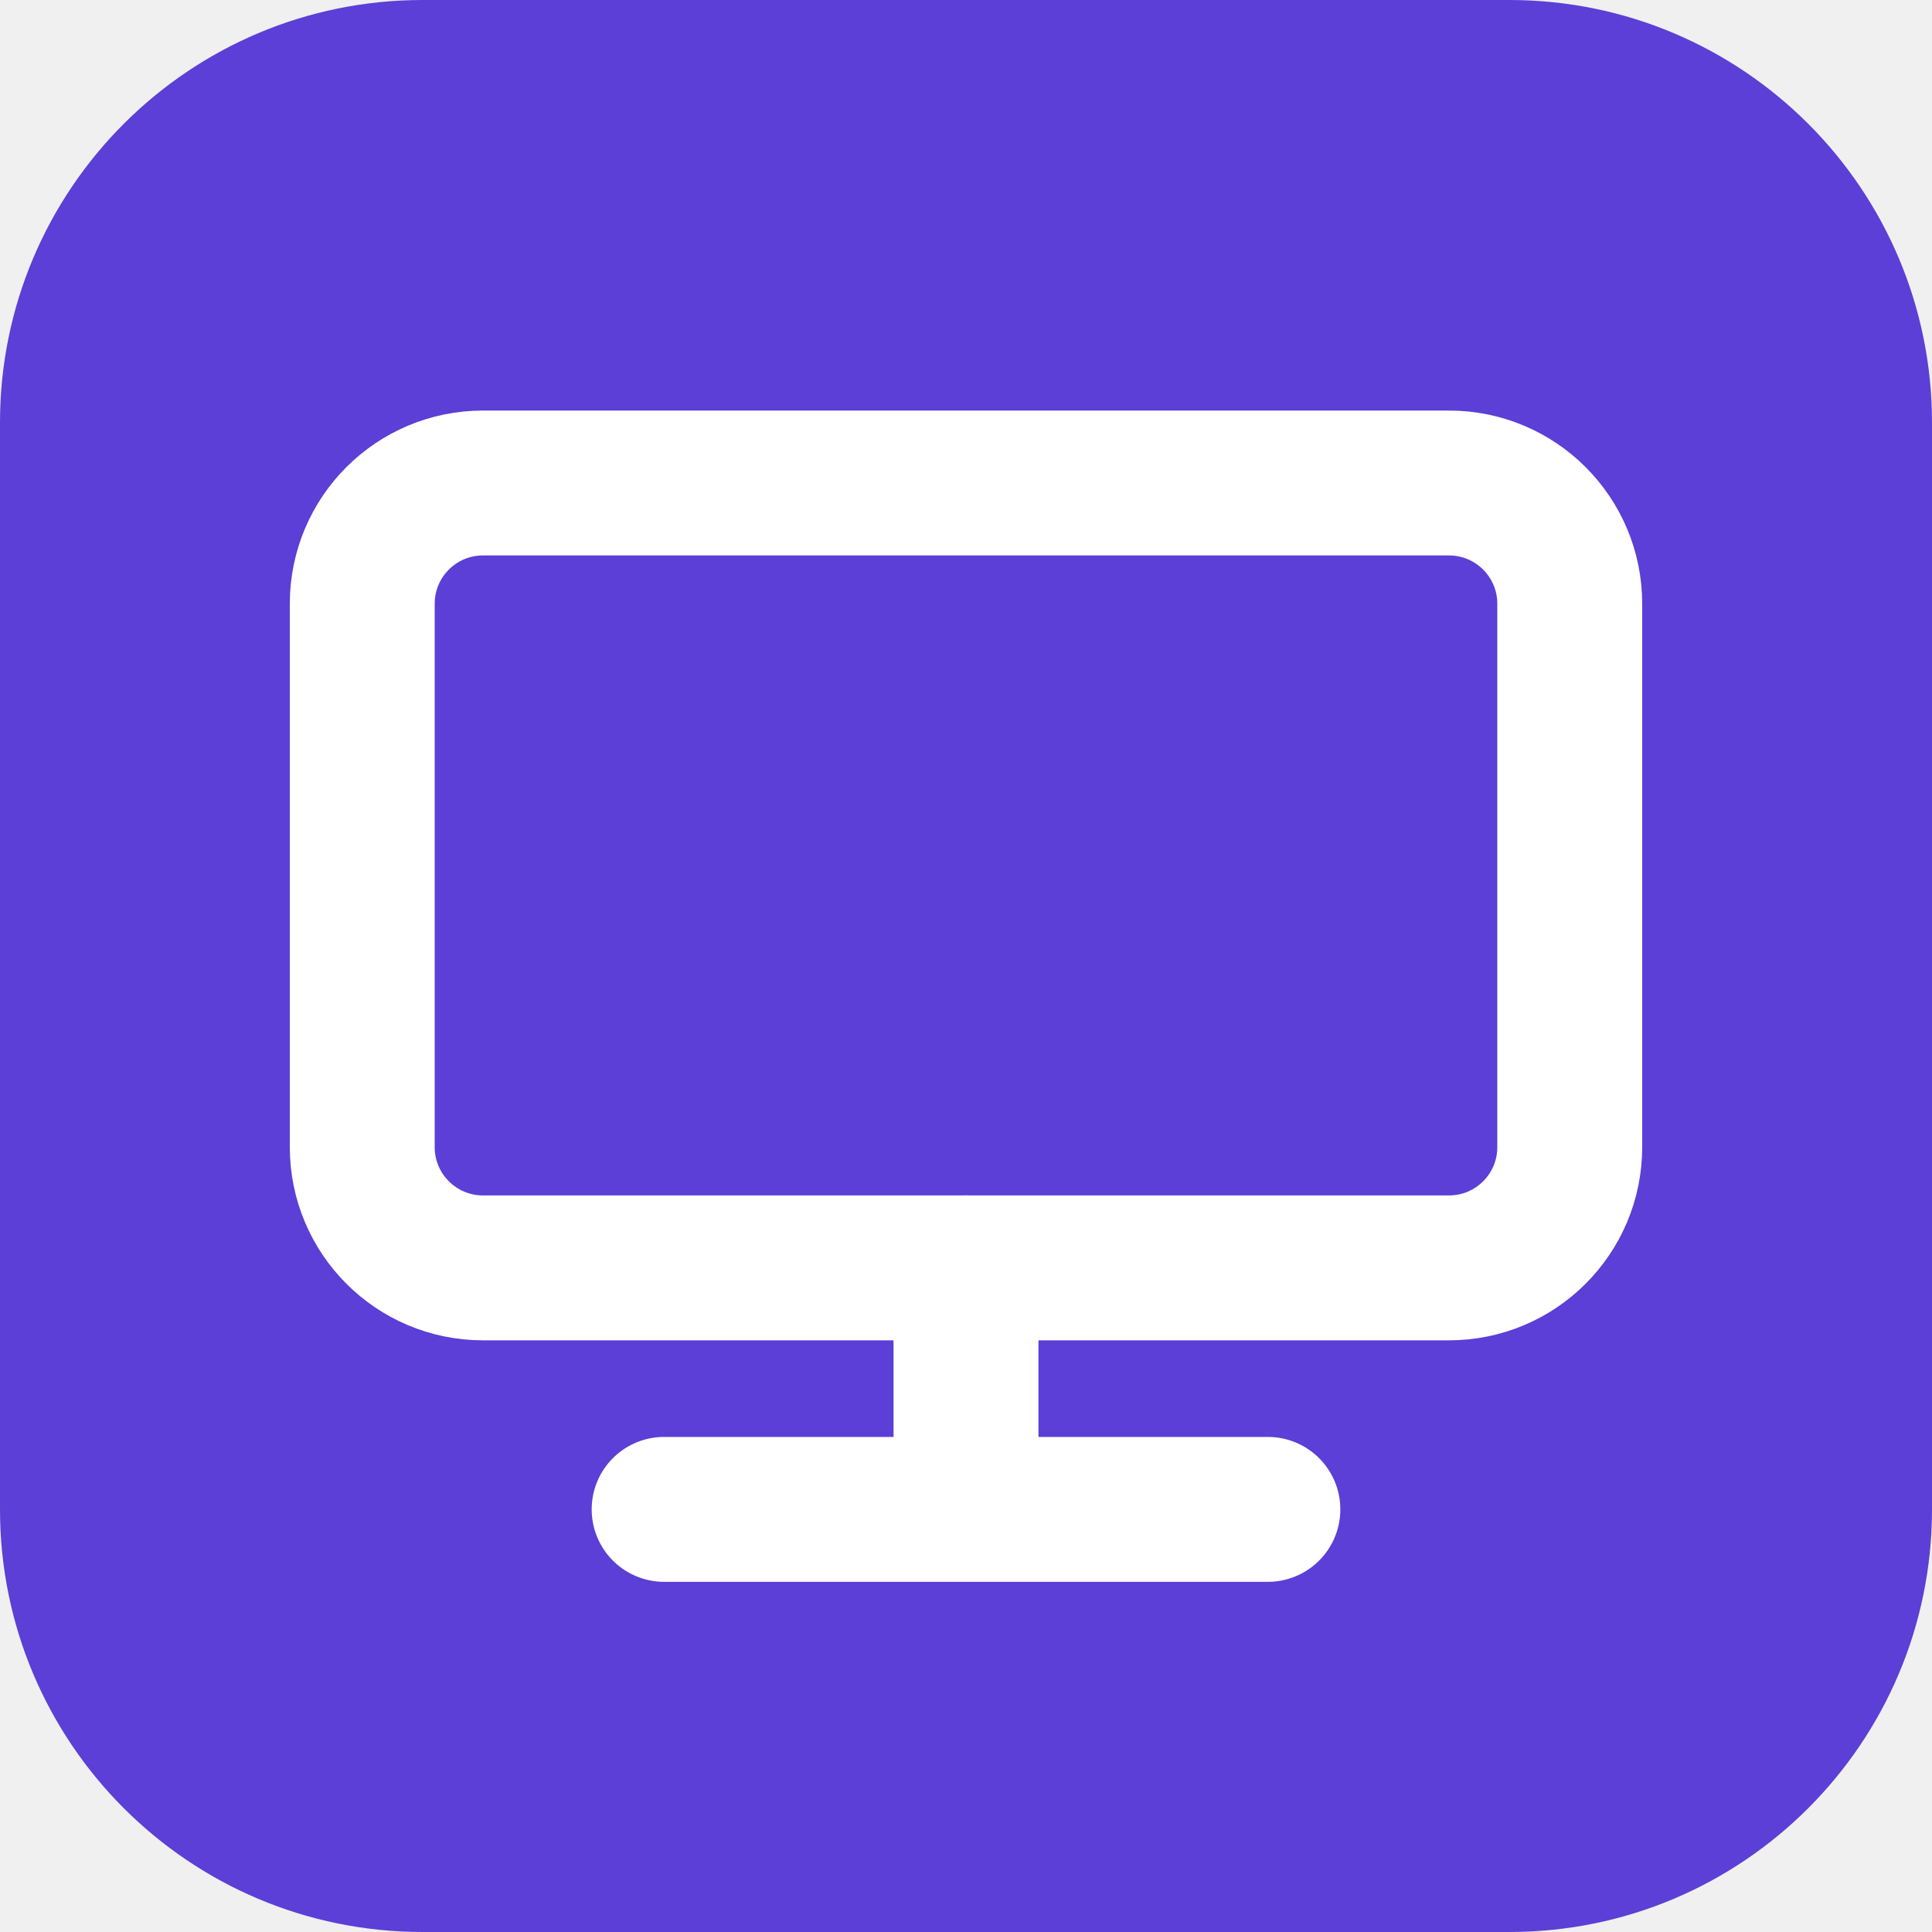
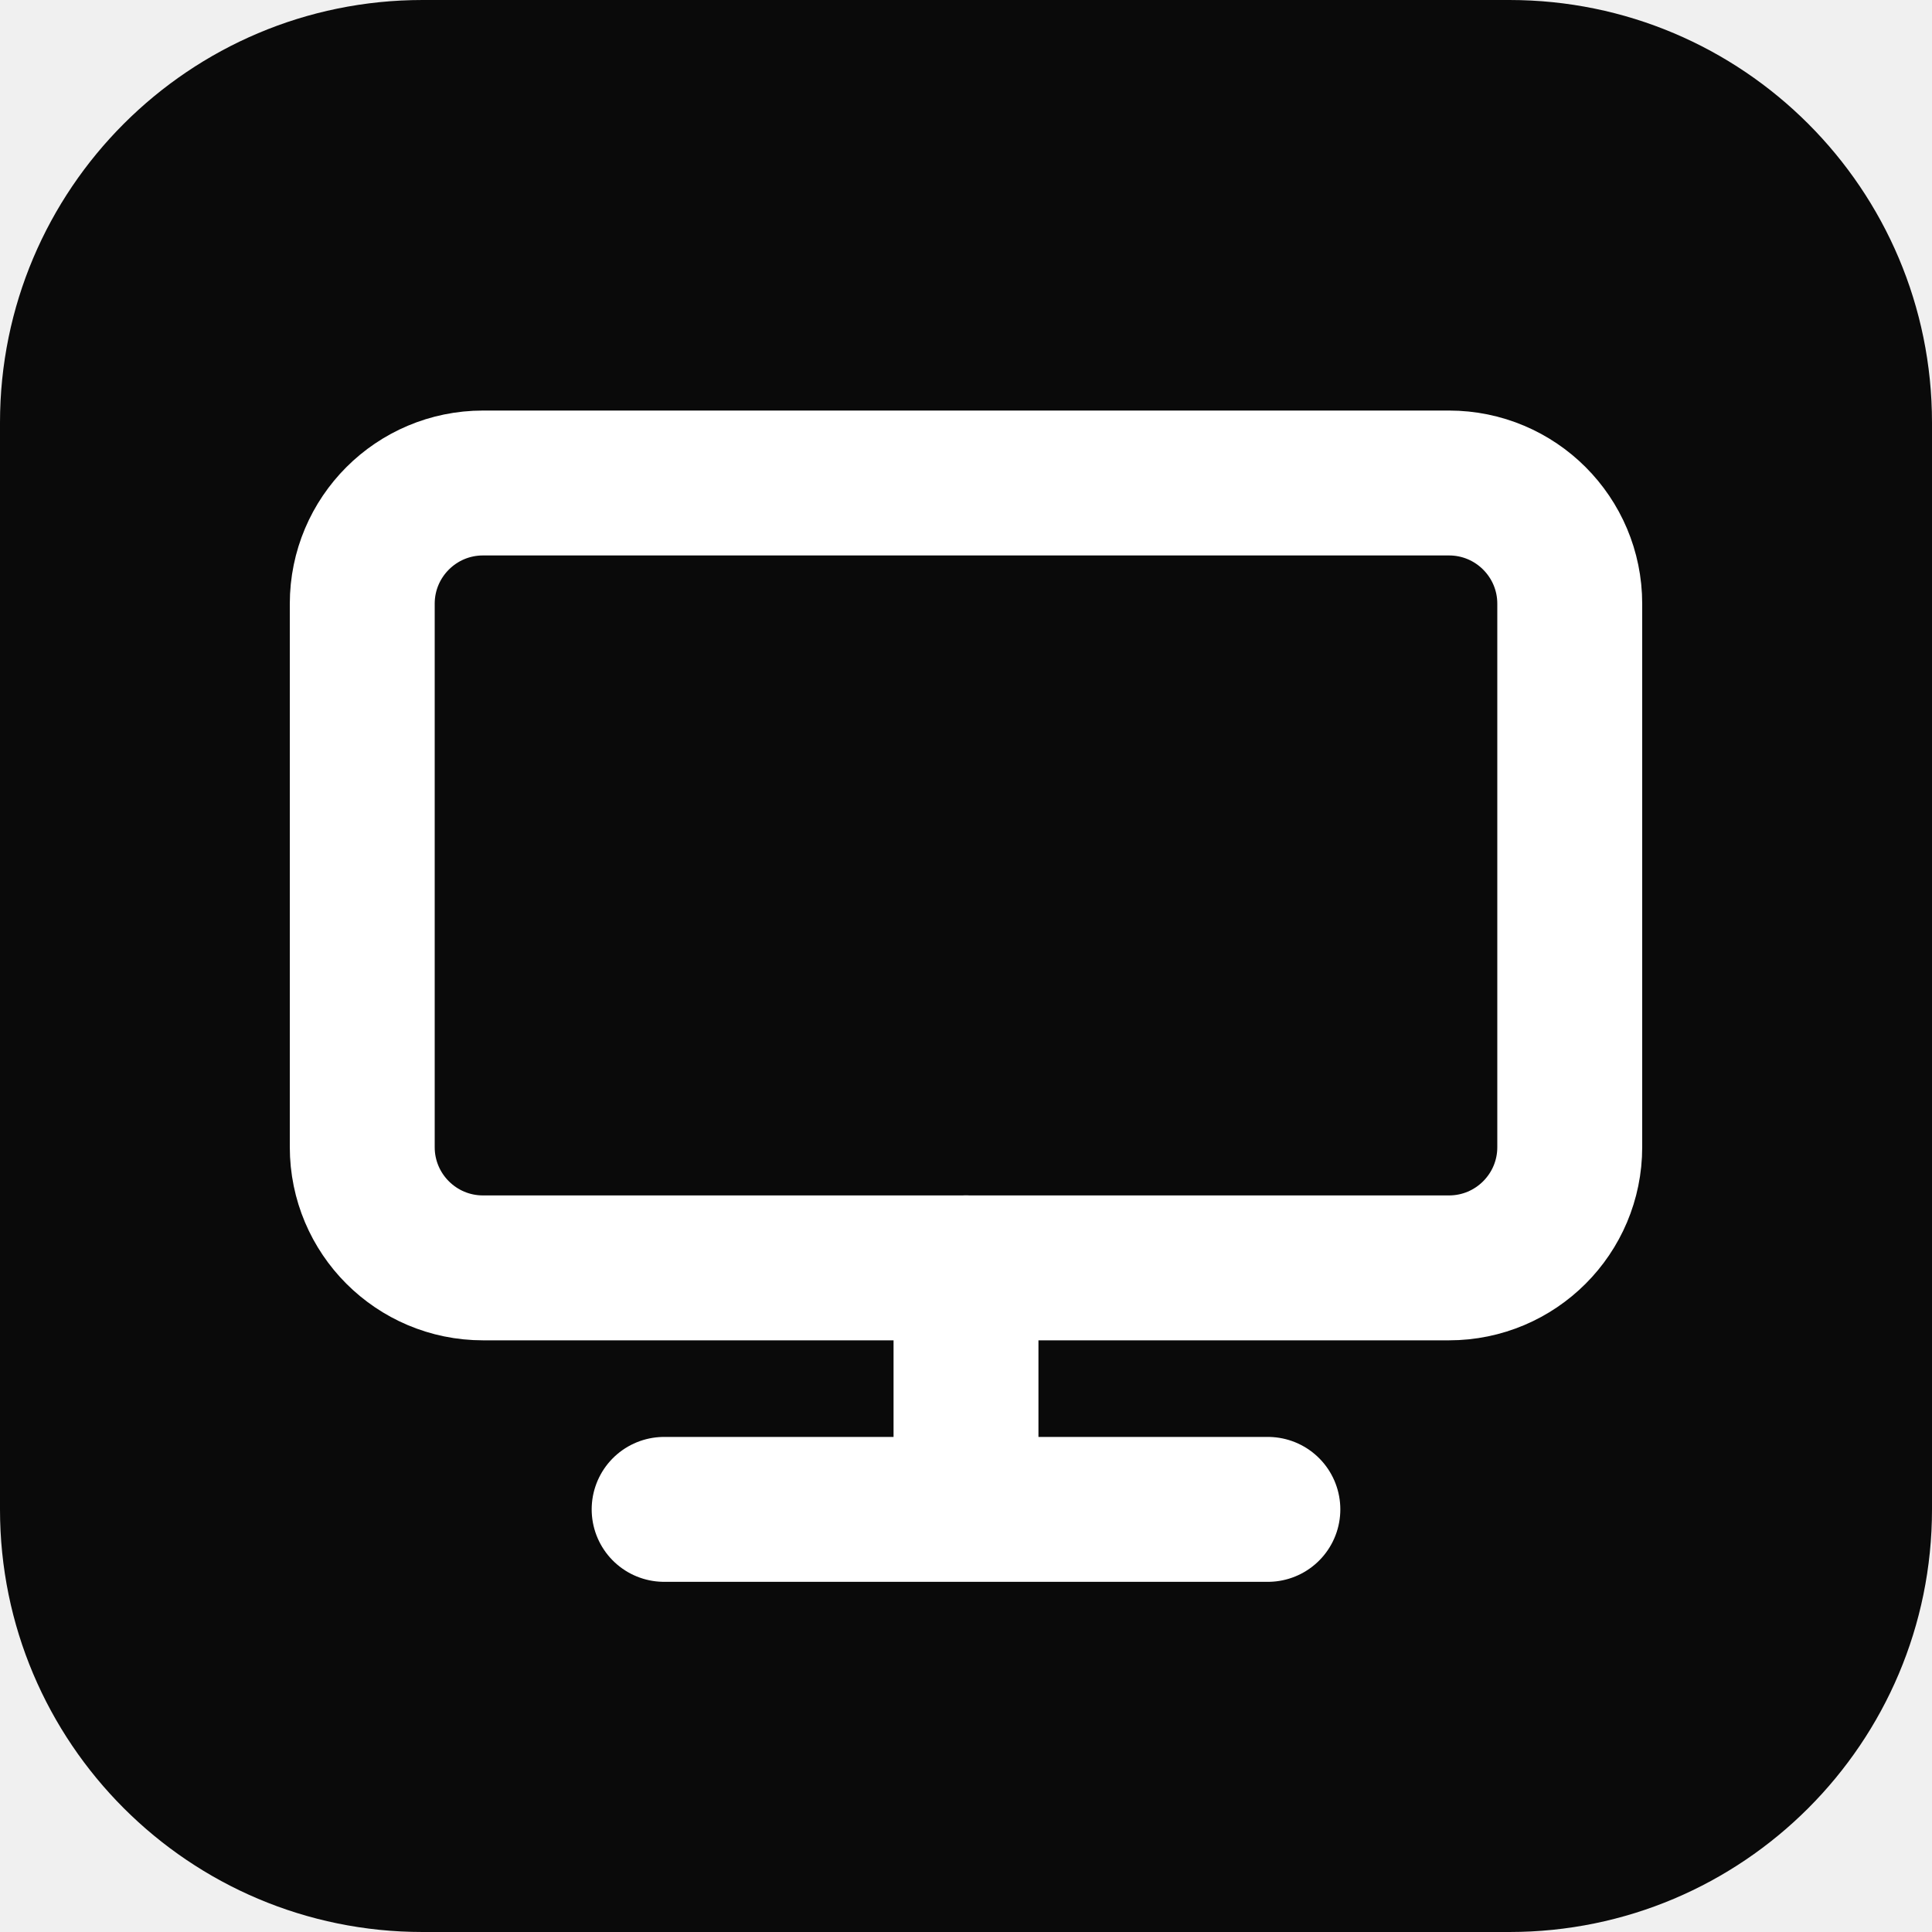
<svg xmlns="http://www.w3.org/2000/svg" viewBox="0 0 32 32">
-   <rect width="32" height="32" rx="7" fill="#5b3fd6" />
+   <rect width="32" height="32" rx="7" fill="#0a0a0a" />
  <rect x="6" y="8" width="20" height="13" rx="2" fill="none" stroke="#fff" stroke-width="2.4" />
  <path d="M16 21v4M11 25h10" stroke="#fff" stroke-width="2.4" stroke-linecap="round" />
</svg>
